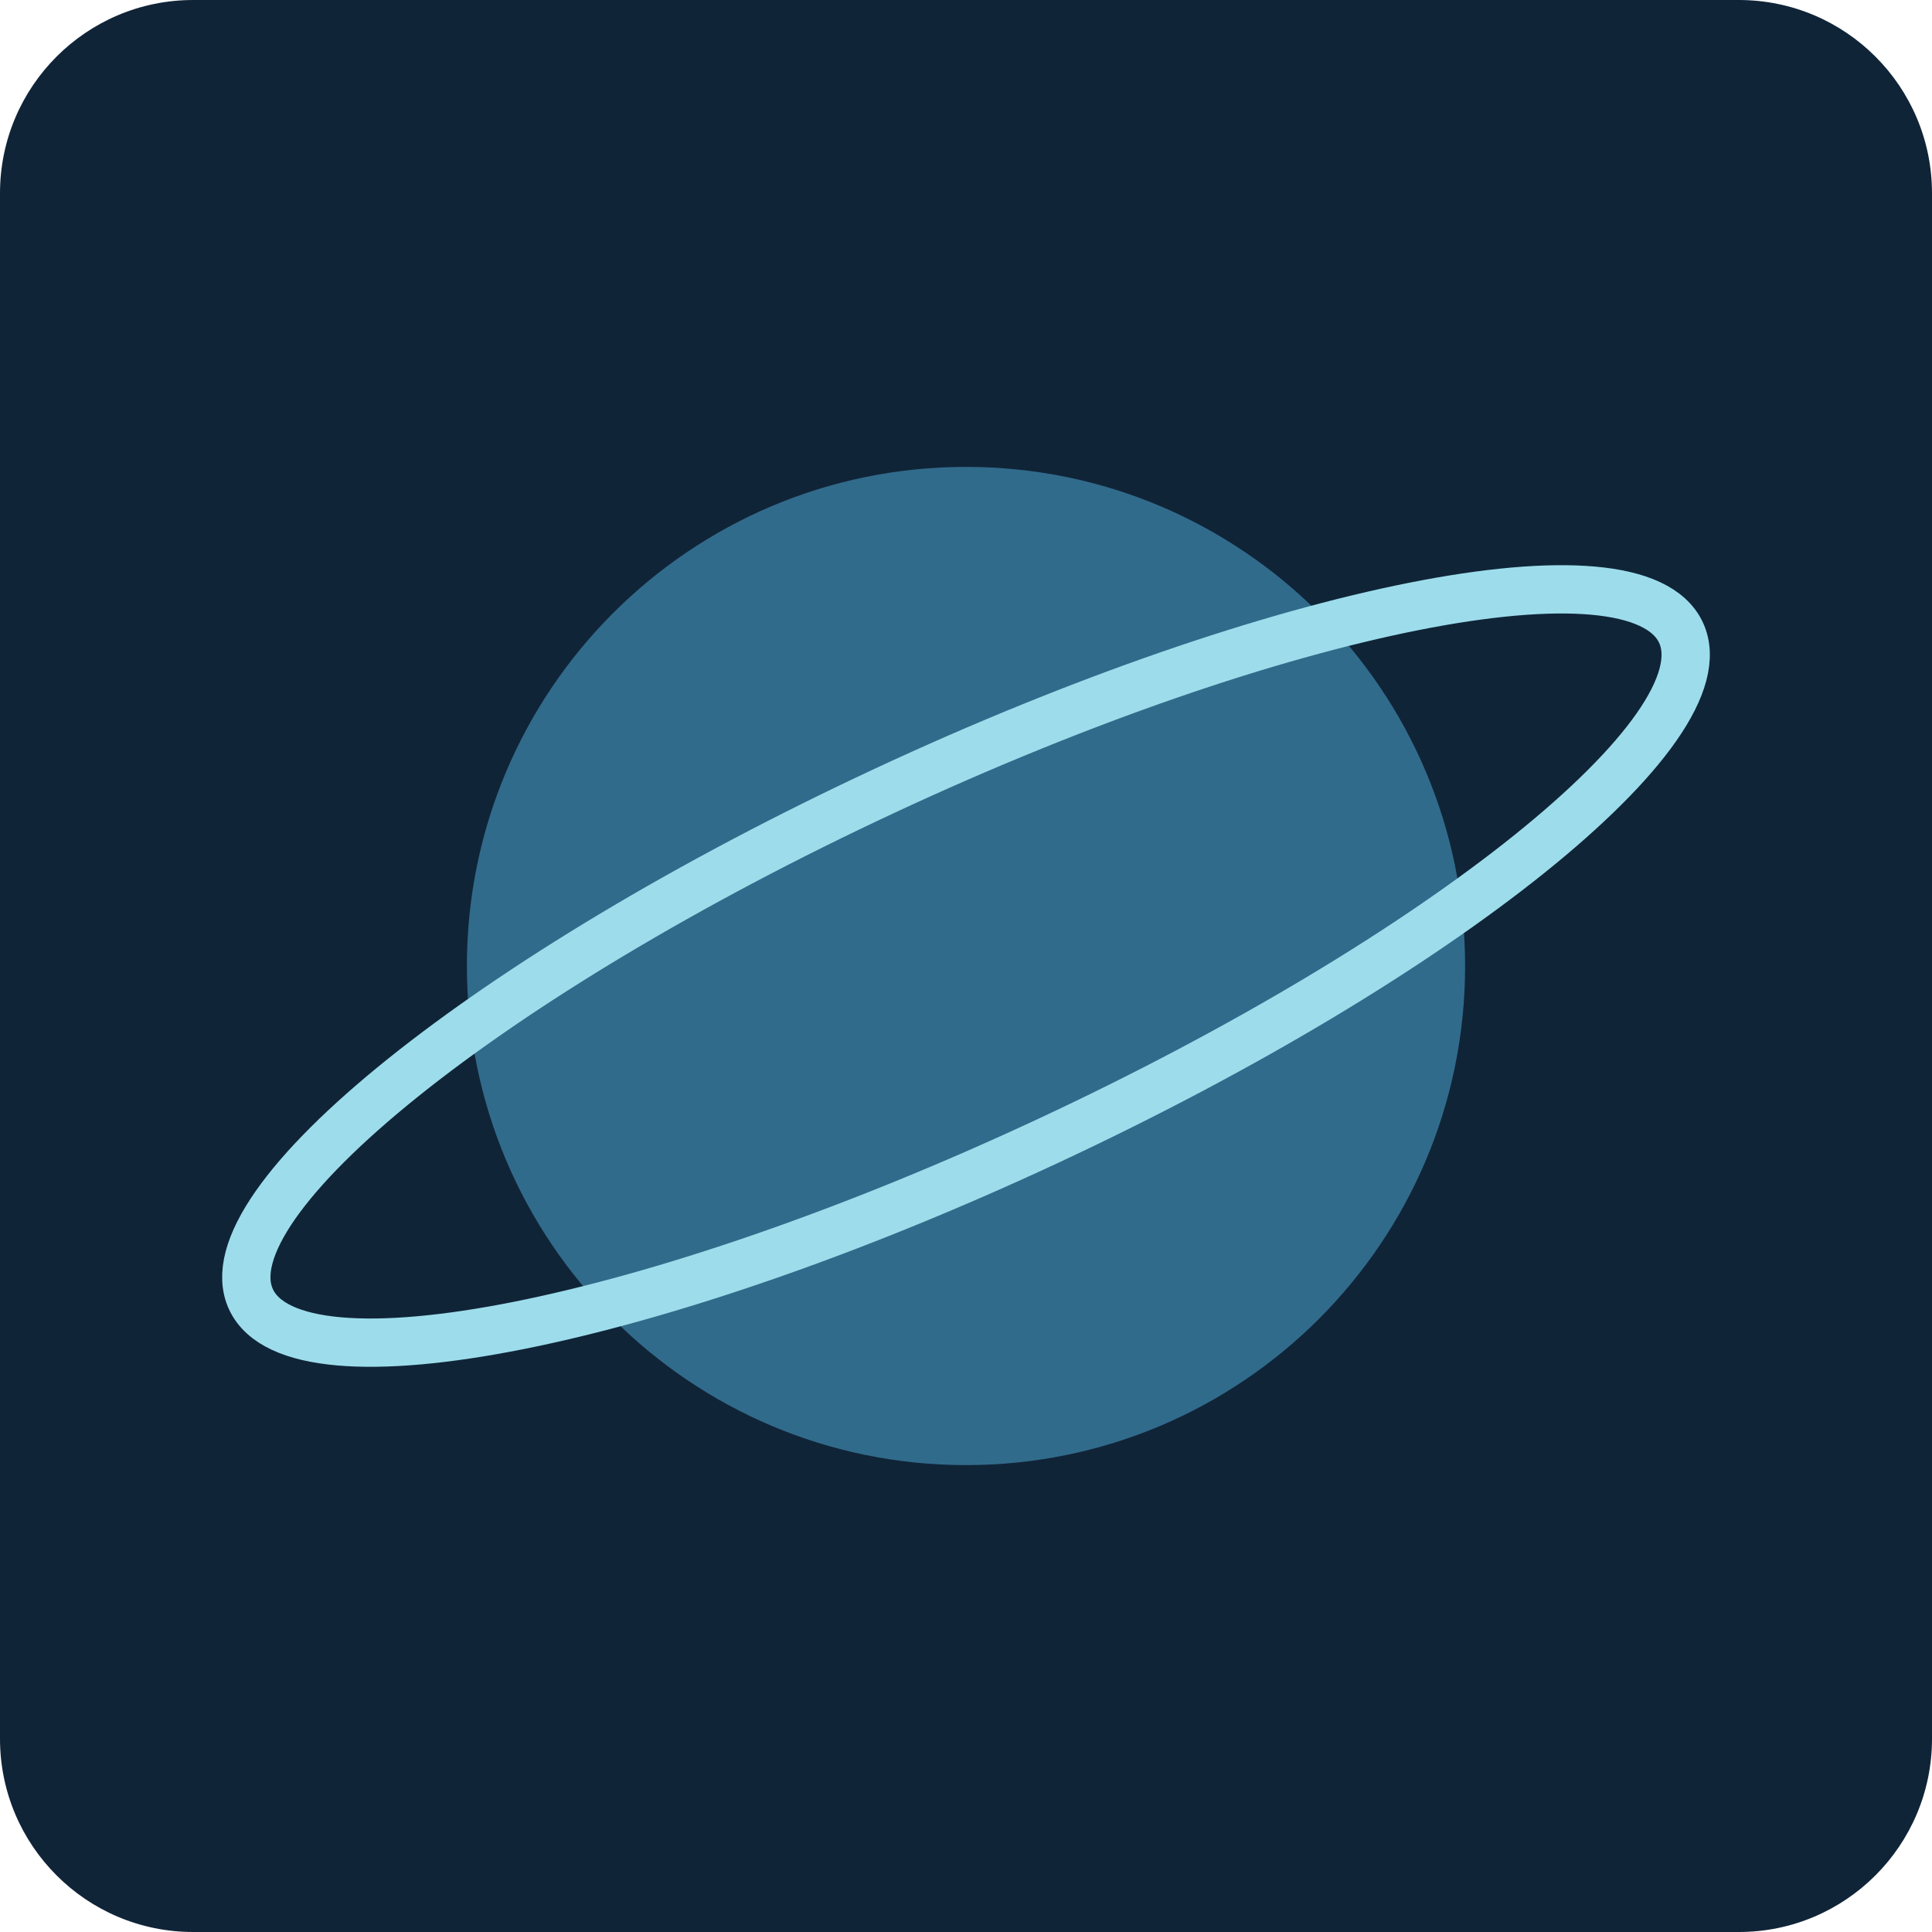
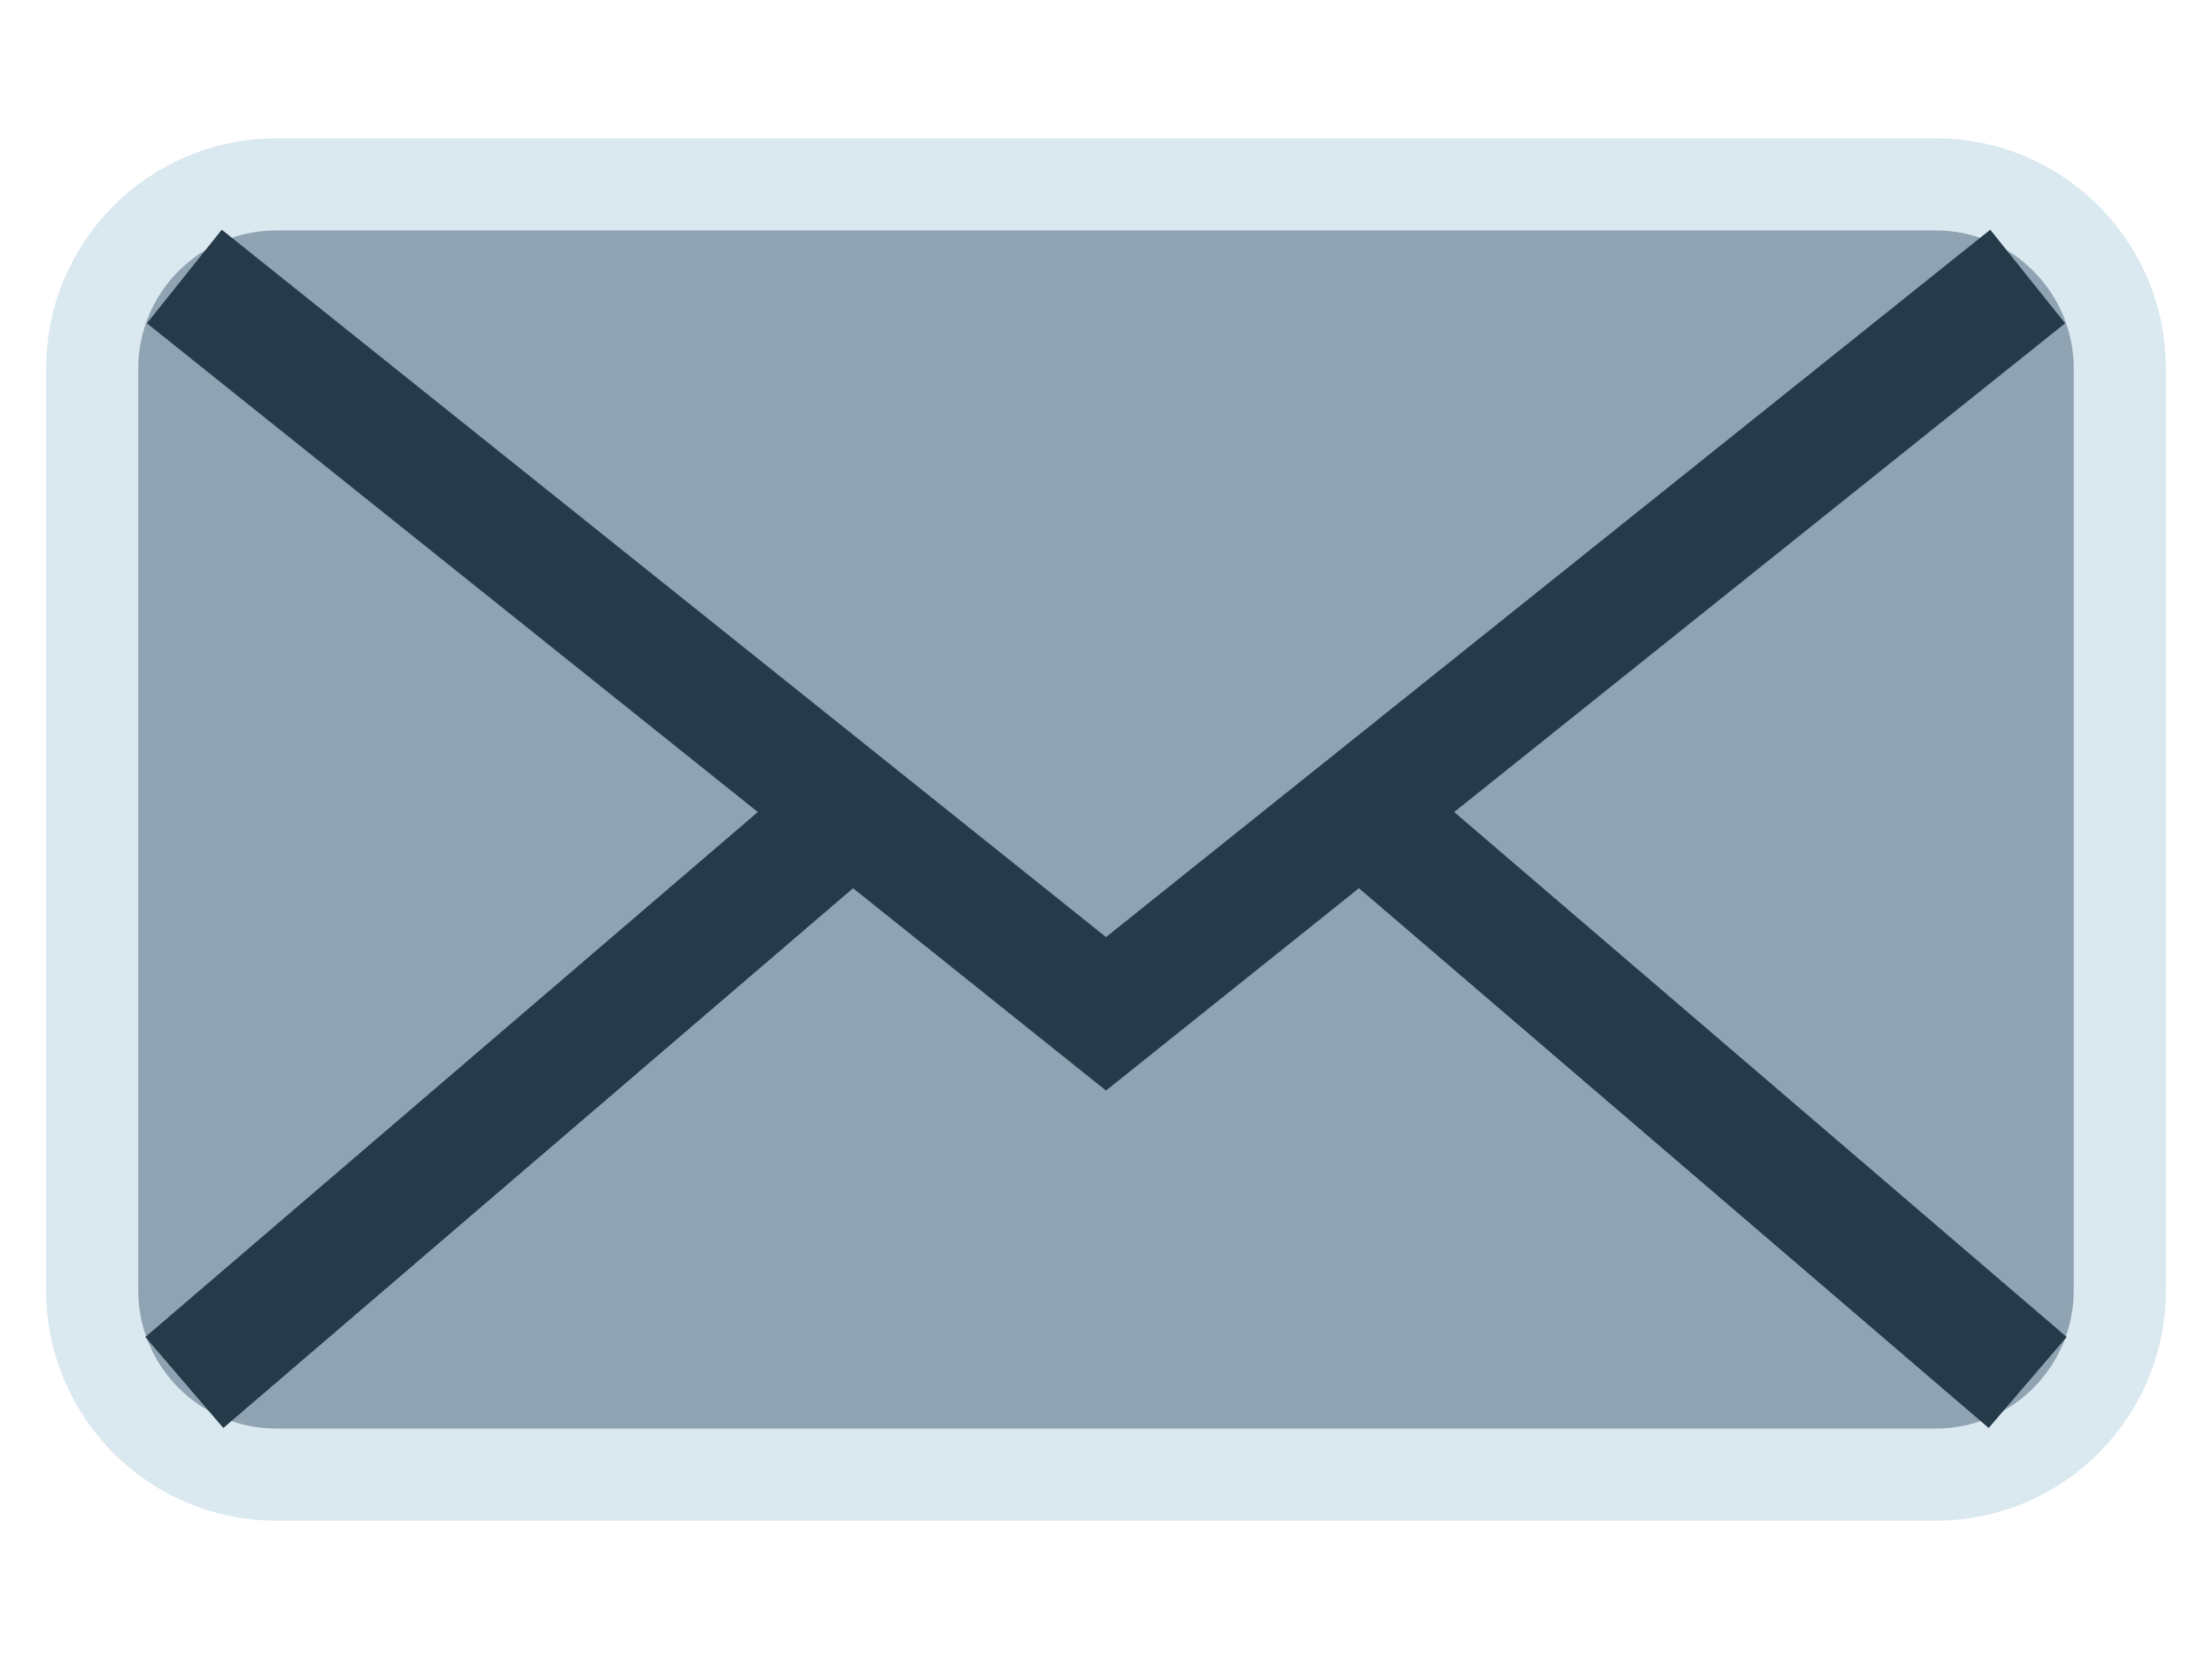
- <svg xmlns="http://www.w3.org/2000/svg" width="120" height="120" viewBox="0 0 120 120">
-   <rect width="120" height="120" rx="12" fill="#102438" />
-   <circle cx="60" cy="60" r="31" fill="#316b8b" />
-   <ellipse cx="60" cy="60" rx="49" ry="12" fill="none" stroke="#9dddeb" stroke-width="3" transform="rotate(-25 60 60)" />
+ <svg xmlns="http://www.w3.org/2000/svg" width="24" height="18" viewBox="0 0 24 18">
+   <rect x="1" y="2" width="22" height="14" rx="2" fill="#8fa3b2" stroke="#dae8f0" />
+   <path d="m2 3 10 8L22 3M2 15l7-6m13 6-7-6" fill="none" stroke="#263b4a" stroke-width="1.3" />
</svg>
